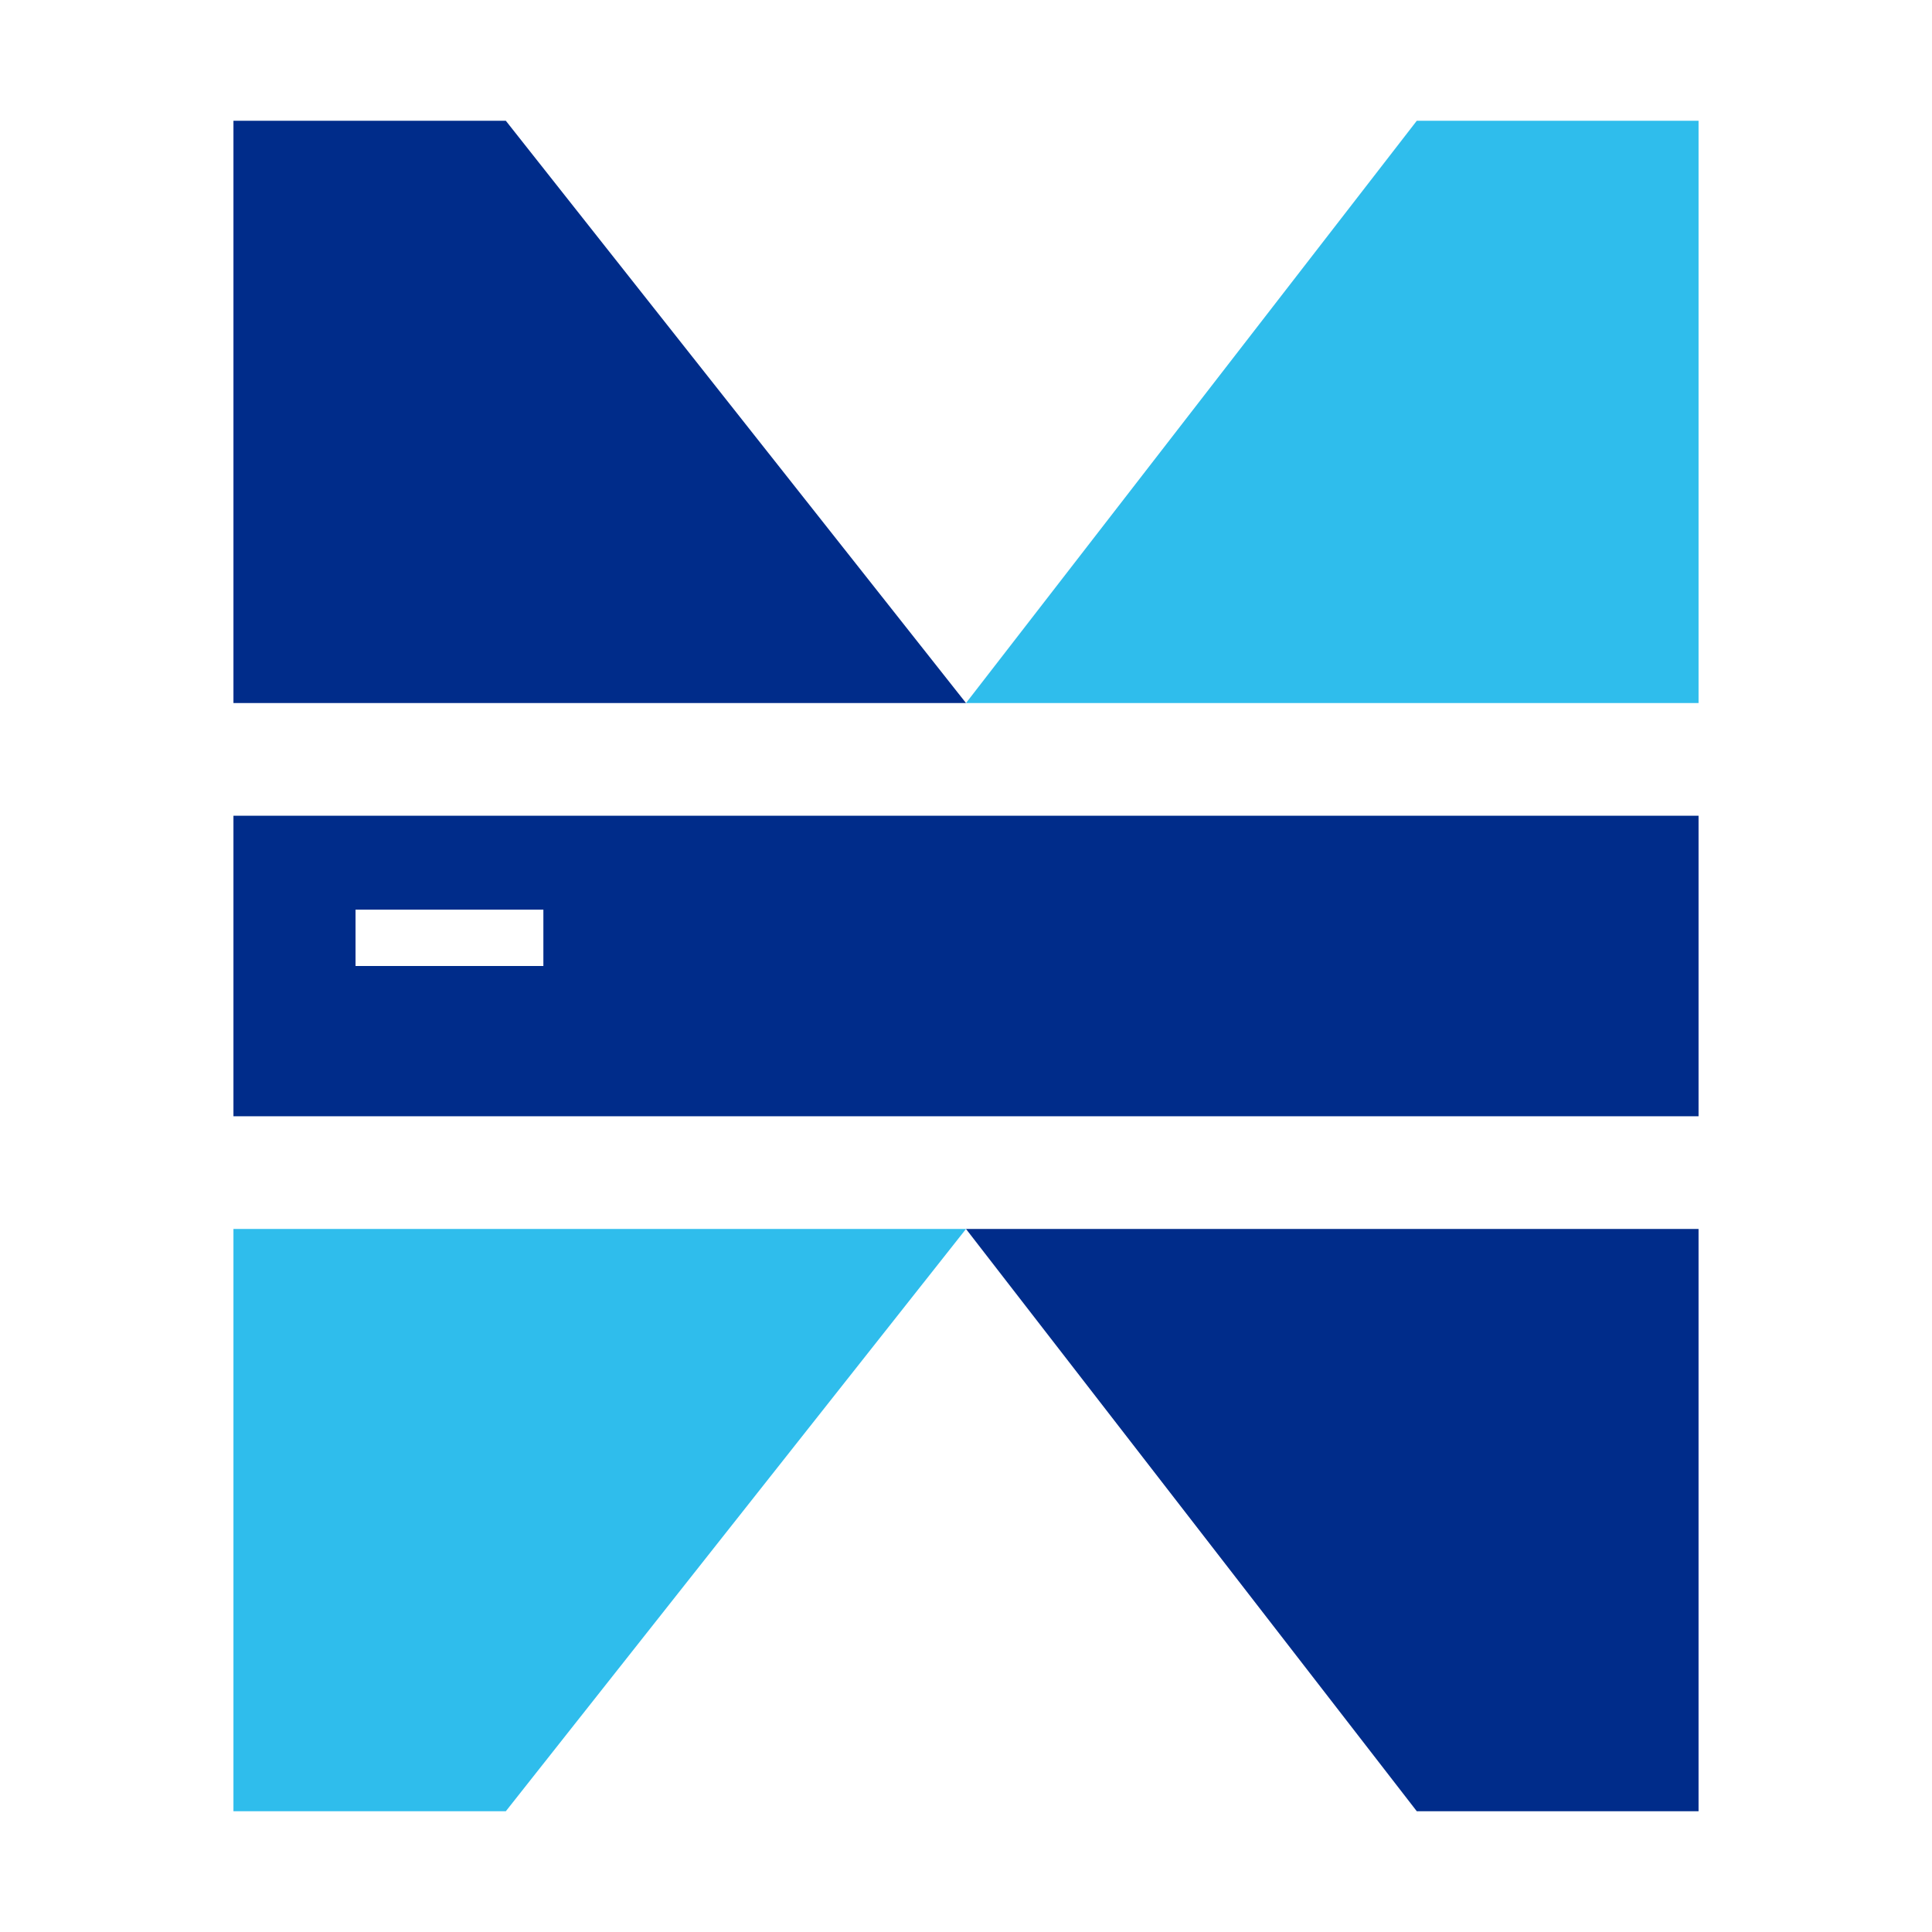
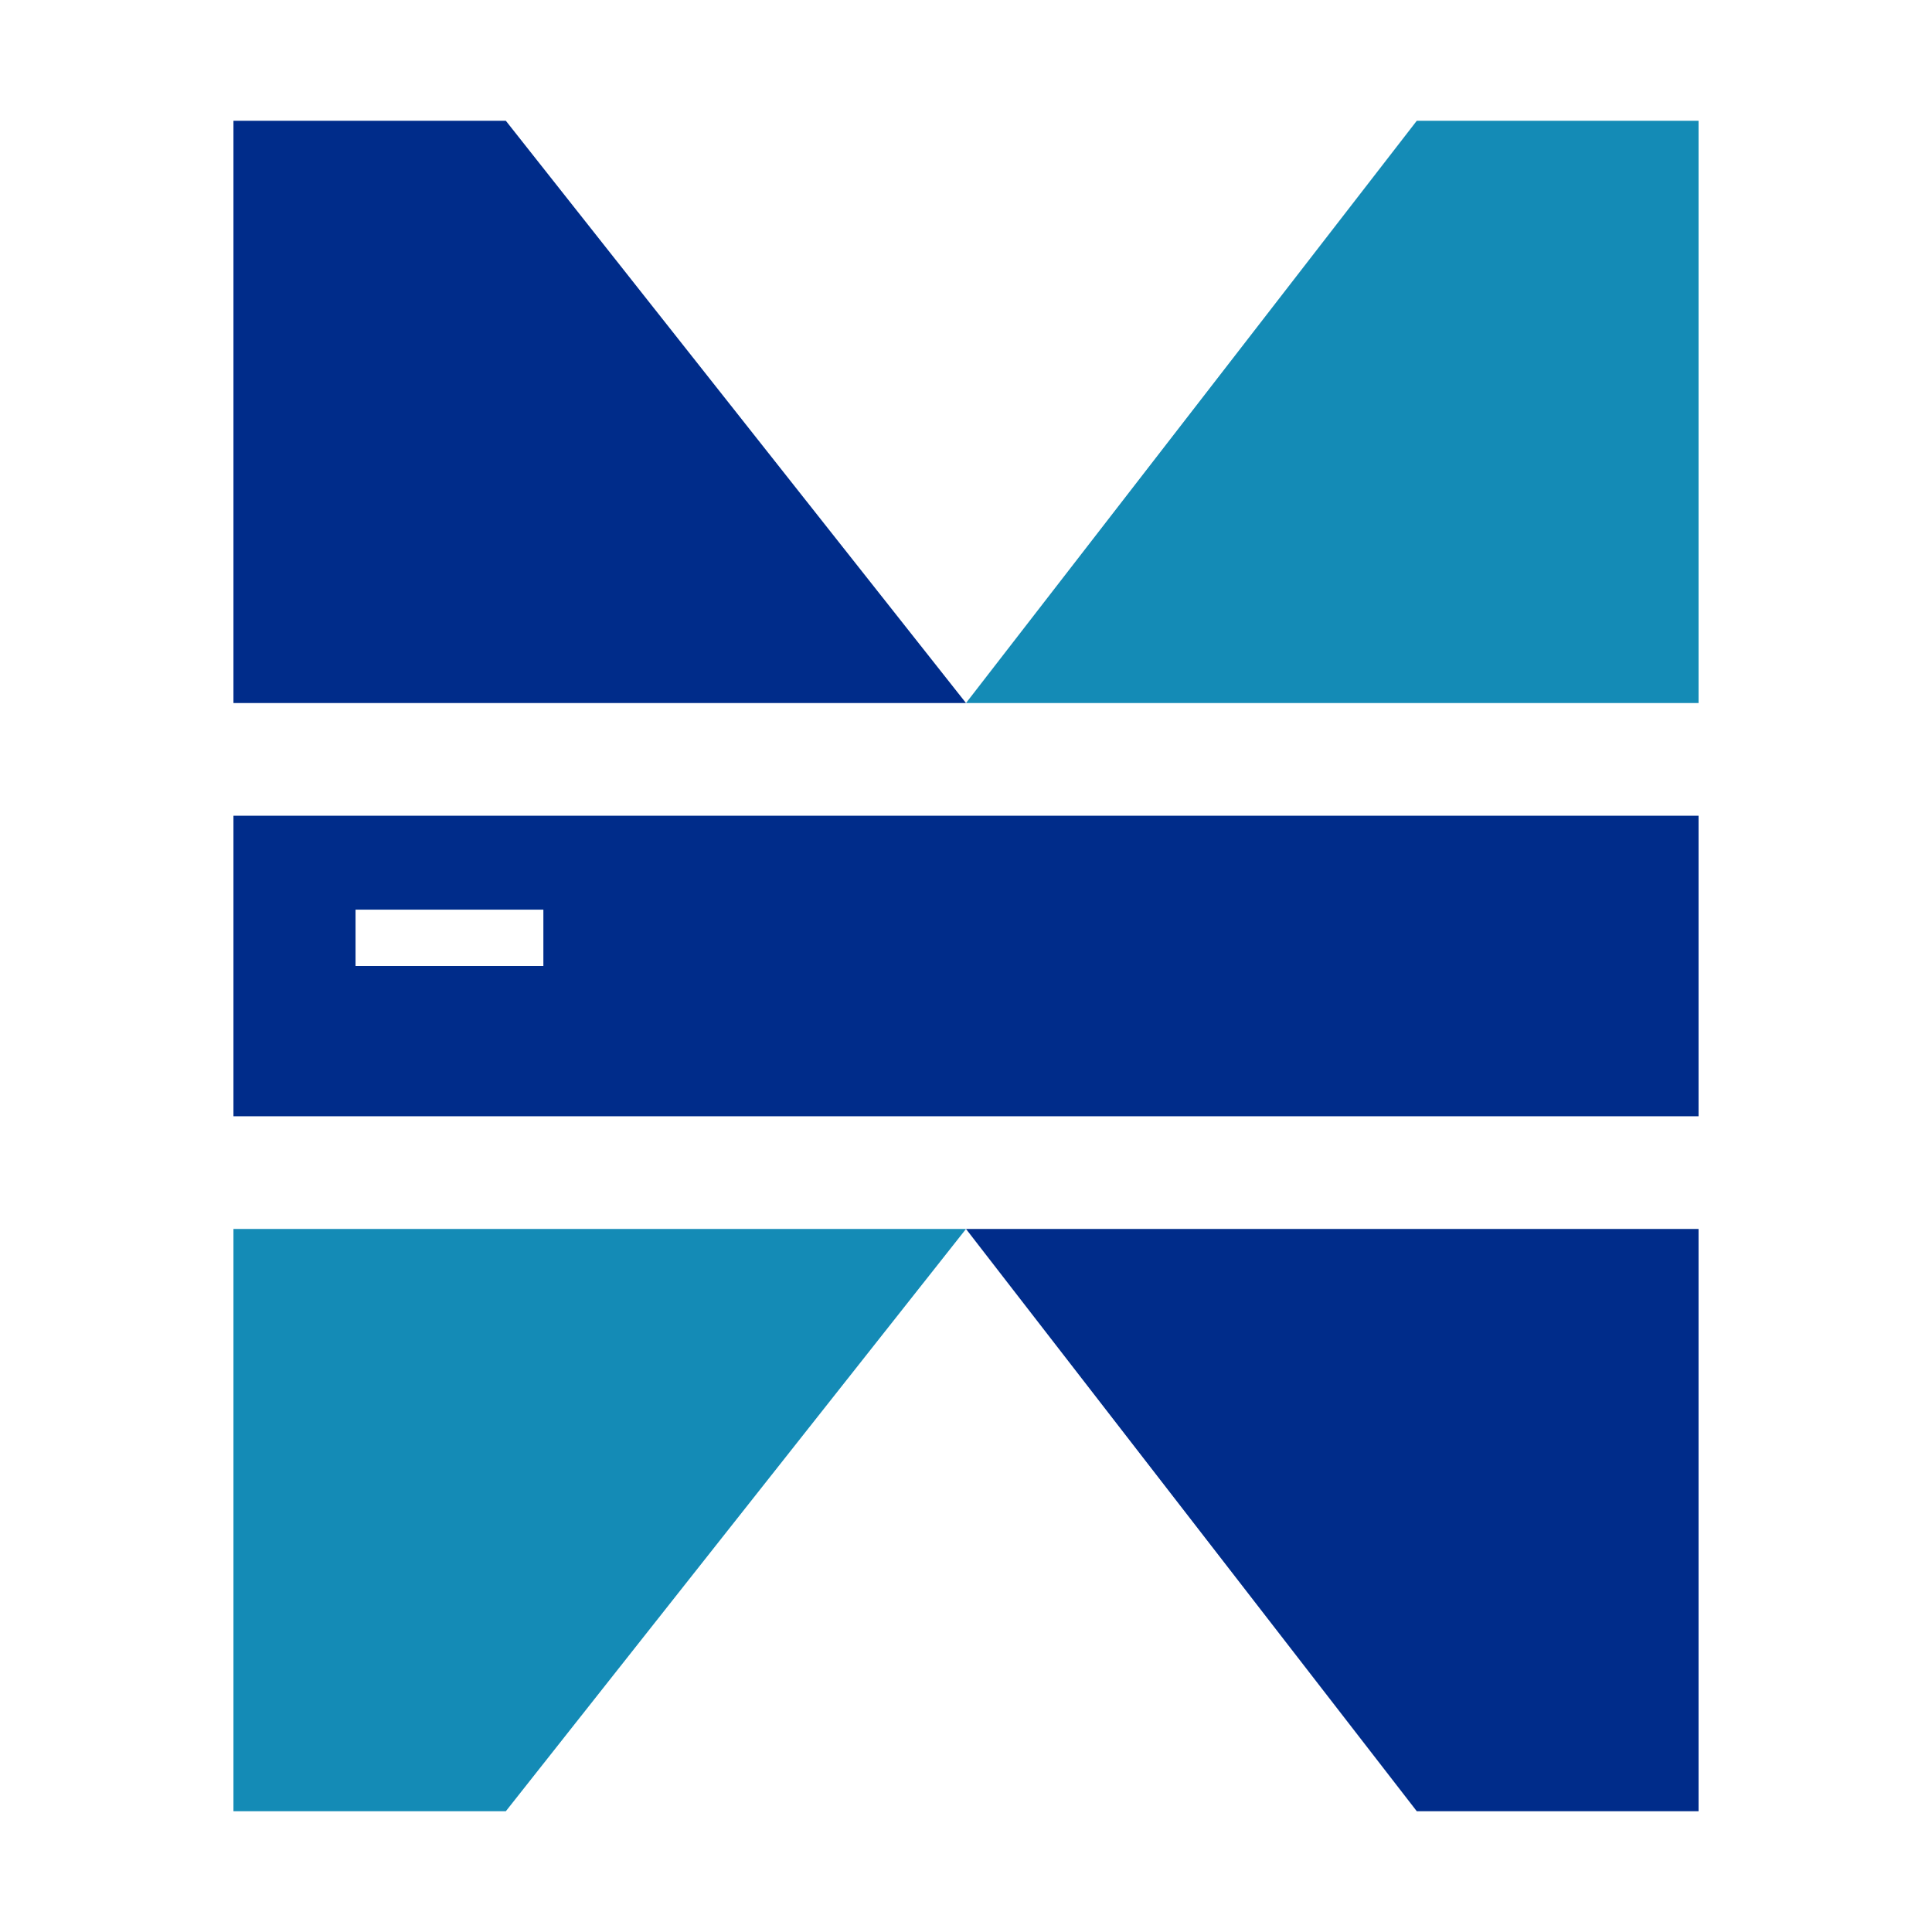
<svg xmlns="http://www.w3.org/2000/svg" viewBox="0 0 64 64">
  <g transform="matrix(0.3111111 0 0 0.3111111 4 4)">
    <path fill="#002C8A" d="M12 0H41L90 62H12Z" />
-     <path fill="#2FBDEC" d="M138 0H168V62H90Z" />
+     <path fill="#148BB6" d="M138 0H168V62H90Z" />
    <path fill="#002C8A" d="M12 74H168V106H12Z M25 84V90H45V84Z" />
-     <path fill="#2FBDEC" d="M12 118H90L41 180H12Z" />
+     <path fill="#148BB6" d="M12 118H90L41 180H12Z" />
    <path fill="#002C8A" d="M90 118H168V180H138Z" />
  </g>
</svg>
